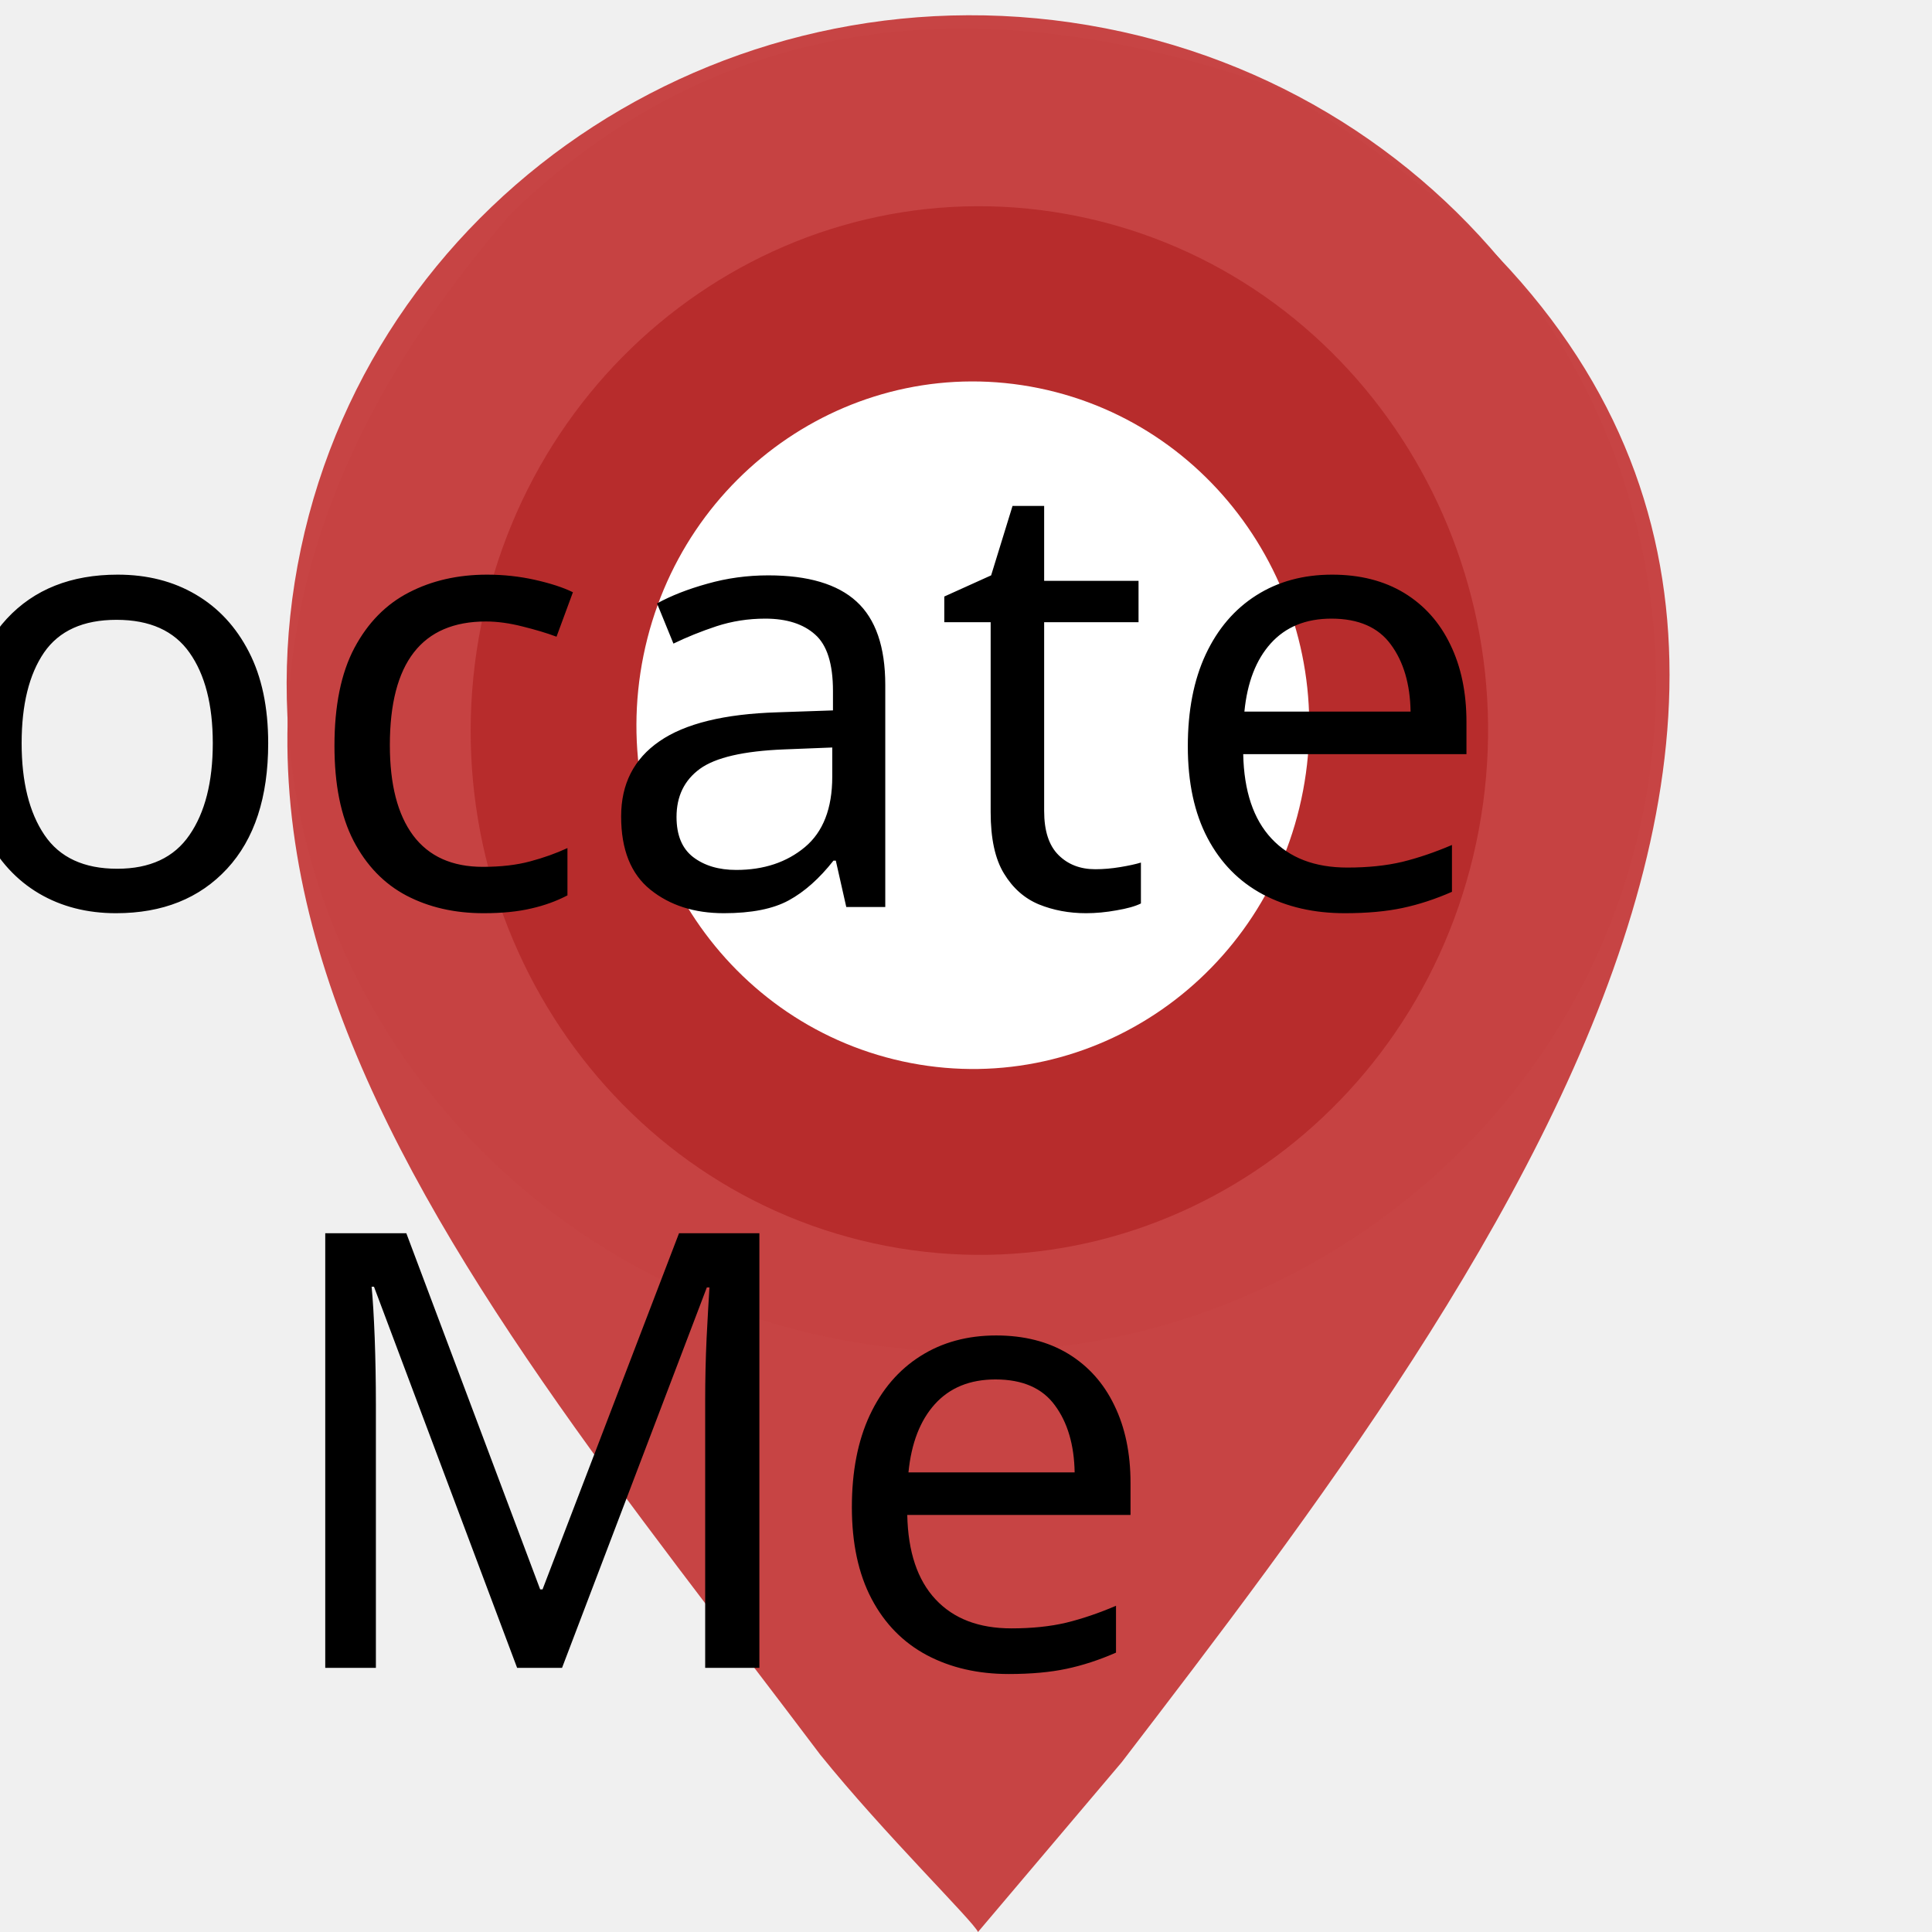
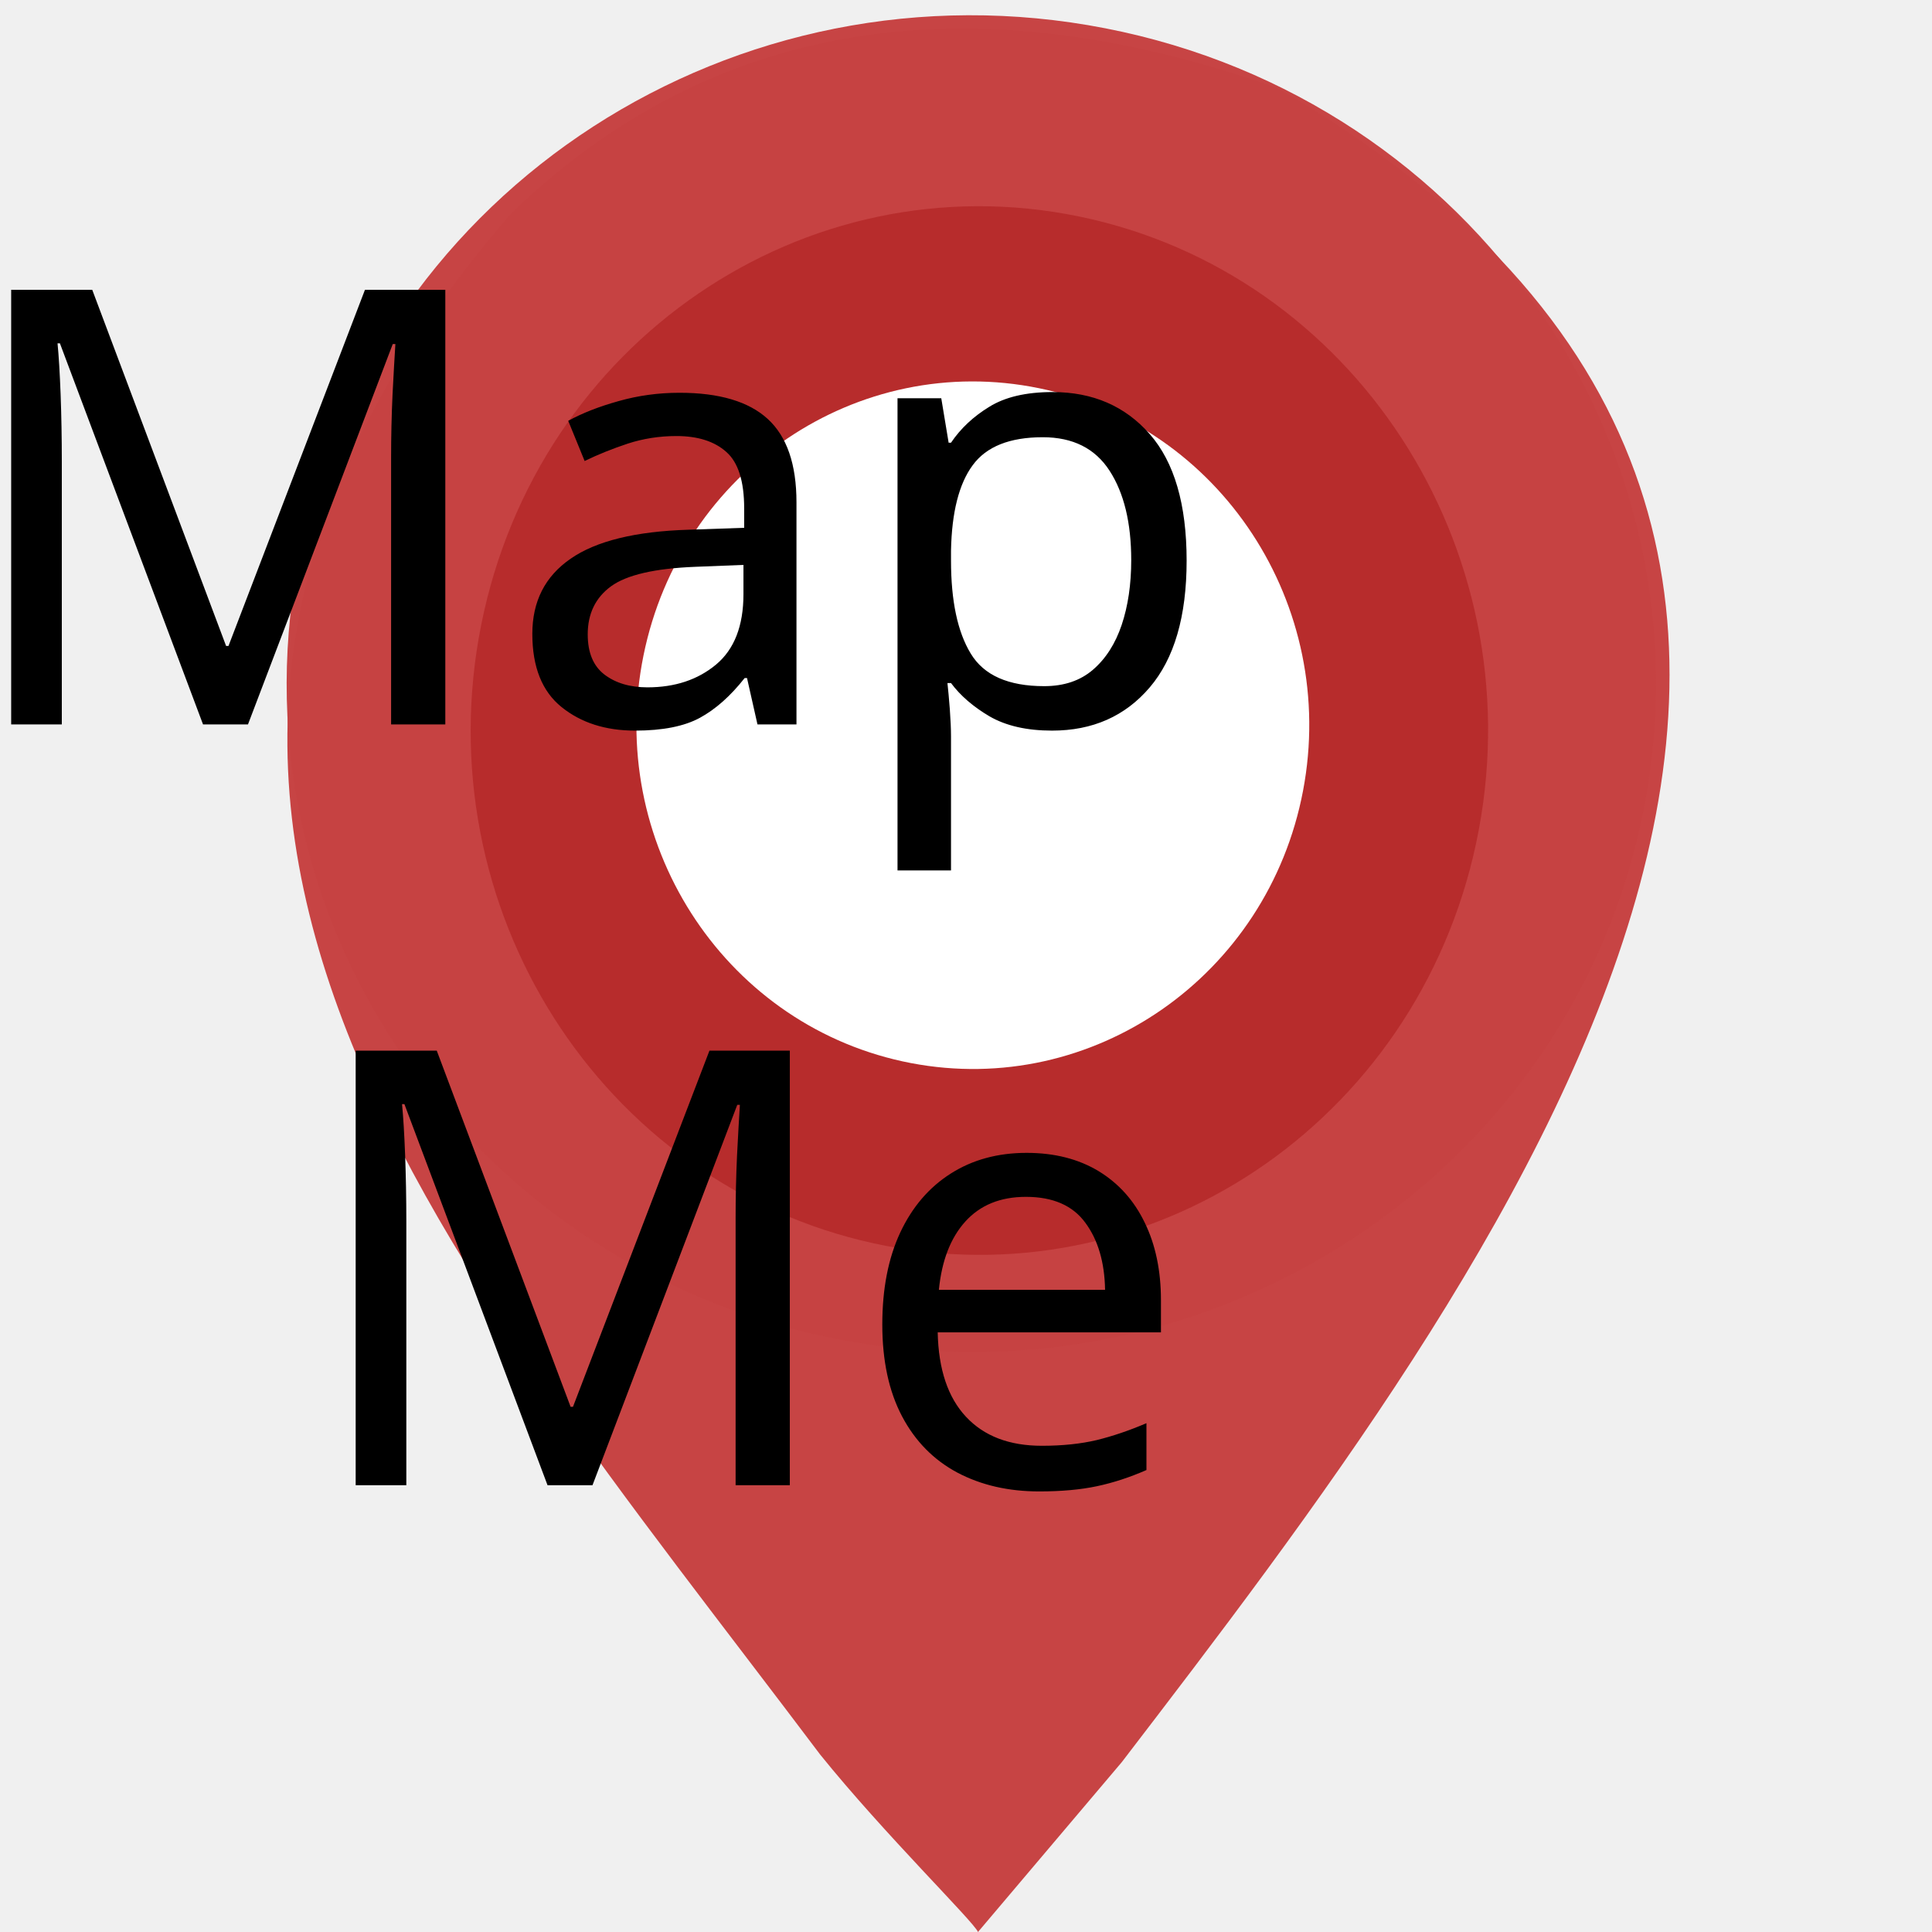
<svg xmlns="http://www.w3.org/2000/svg" id="svg2816" version="1.1" width="126.97" height="126.97">
  <defs id="defs2820">
    </defs>
  <path style="fill:#c64242;fill-opacity:0.988" d="M 64.273,126.97 C 63.99,126.282 58.11,120.532 53.899,115.307 28.952,82.185 1.138,51.41 33.616,14.009 47.997,0.116 65.729,-0.677 83.959,5.799 135.289,35.501 98.125,83.955 73.723,115.807 L 64.273,126.97 z M 79.714,76.199 C 113.95,51.714 87.482,4.566 49.866,20.24 38.881,26.097 33.431,36.287 33.24,48.307 c -0.524,11.693 5.685,21.471 15.526,27.461 7.055,3.84 10.157,4.534 18.146,4.058 5.178,-0.309 8.161,-1.154 12.801,-3.627 z" id="path4127" />
  <path style="fill:#c64242;fill-opacity:0.988;fill-rule:nonzero;stroke:none" id="path4129" d="m 41.682,89.891 a 51.223,41.754 0 1 1 1.277,0.208" transform="matrix(0.8782949,0,0,1.051903,17.85105,-6.668619)" />
  <path style="opacity:0.34;fill:#000000;fill-opacity:0;fill-rule:nonzero;stroke:none" id="path4131" d="m 43.631,69.129 a 26.011,20.991 0 1 1 0.648,0.105" transform="translate(17.94165,0.3266466)" />
  <path style="fill:#000080;fill-opacity:0;fill-rule:nonzero;stroke:none" id="path4135" d="m 31.892,114.28 a 16.656,11.75 0 1 1 0.415,0.059" transform="translate(17.94165,0.3266466)" />
  <path style="fill:#b72c2c;fill-opacity:1;fill-rule:nonzero;stroke:none" id="path4149" d="m 45.521,84.824 a 34.453,33.54 0 1 1 0.859,0.167" transform="matrix(0.9702048,0,0,1.027206,13.23752,-5.423736)" />
  <path style="fill:#ffffff;fill-opacity:1;fill-rule:nonzero;stroke:none" id="path4184" d="m 57.079,104.608 a 34.203,36.623 0 1 1 0.852,0.183" transform="matrix(0.6462992,0,0,0.6168112,22.42243,5.228027)" />
-   <text xml:space="preserve" style="font-size:40px;font-style:normal;font-weight:normal;text-align:center;line-height:125%;letter-spacing:0px;word-spacing:0px;text-anchor:middle;fill:#000000;fill-opacity:1;stroke:none;font-family:Sans" x="62.52" y="59.609" id="text3045">
-     <tspan id="tspan3047" x="62.52" y="59.609">Locate</tspan>
-     <tspan x="62.52" y="109.609" id="tspan3049">Me</tspan>
+   <text xml:space="preserve" style="font-size:40px;font-style:normal;font-weight:normal;text-align:center;line-height:125%;letter-spacing:0px;word-spacing:0px;text-anchor:middle;fill:#000000;fill-opacity:1;stroke:none;font-family:Sans" x="64.52" y="47.609" id="text3045">
+     <tspan id="tspan3047" x="64.52" y="47.609">Map</tspan>
+     <tspan x="64.52" y="97.609" id="tspan3049">Me</tspan>
  </text>
</svg>
